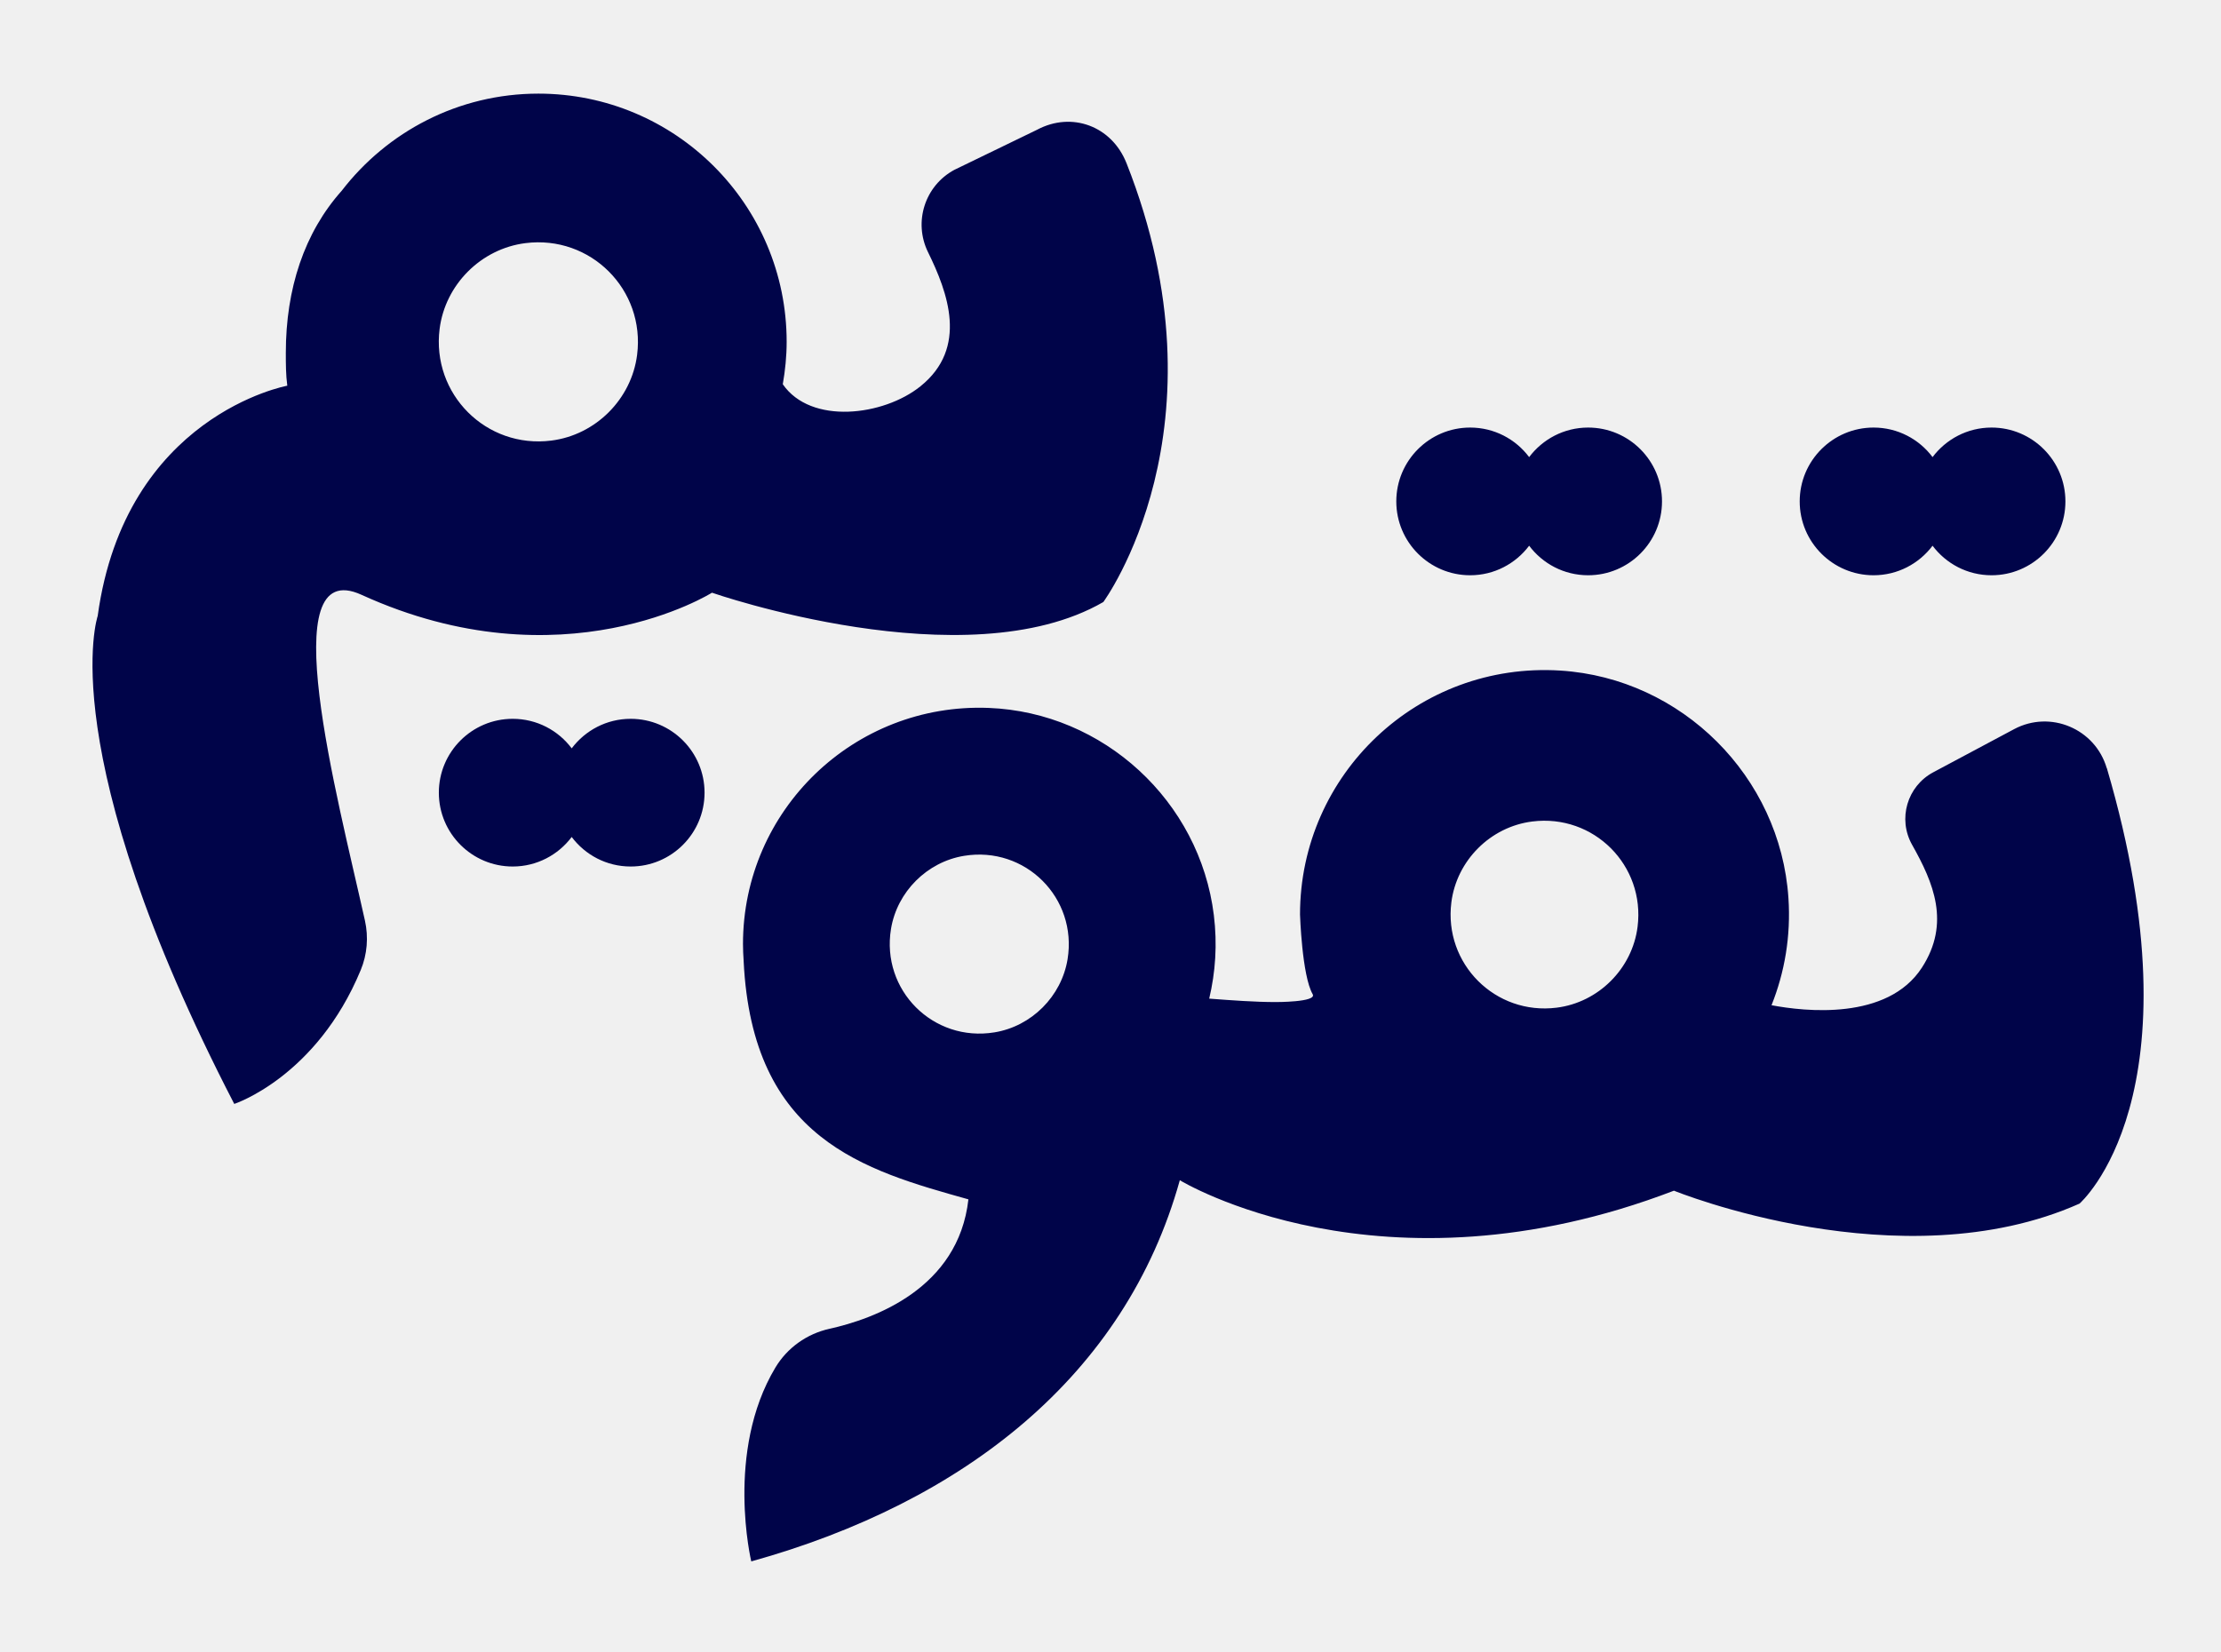
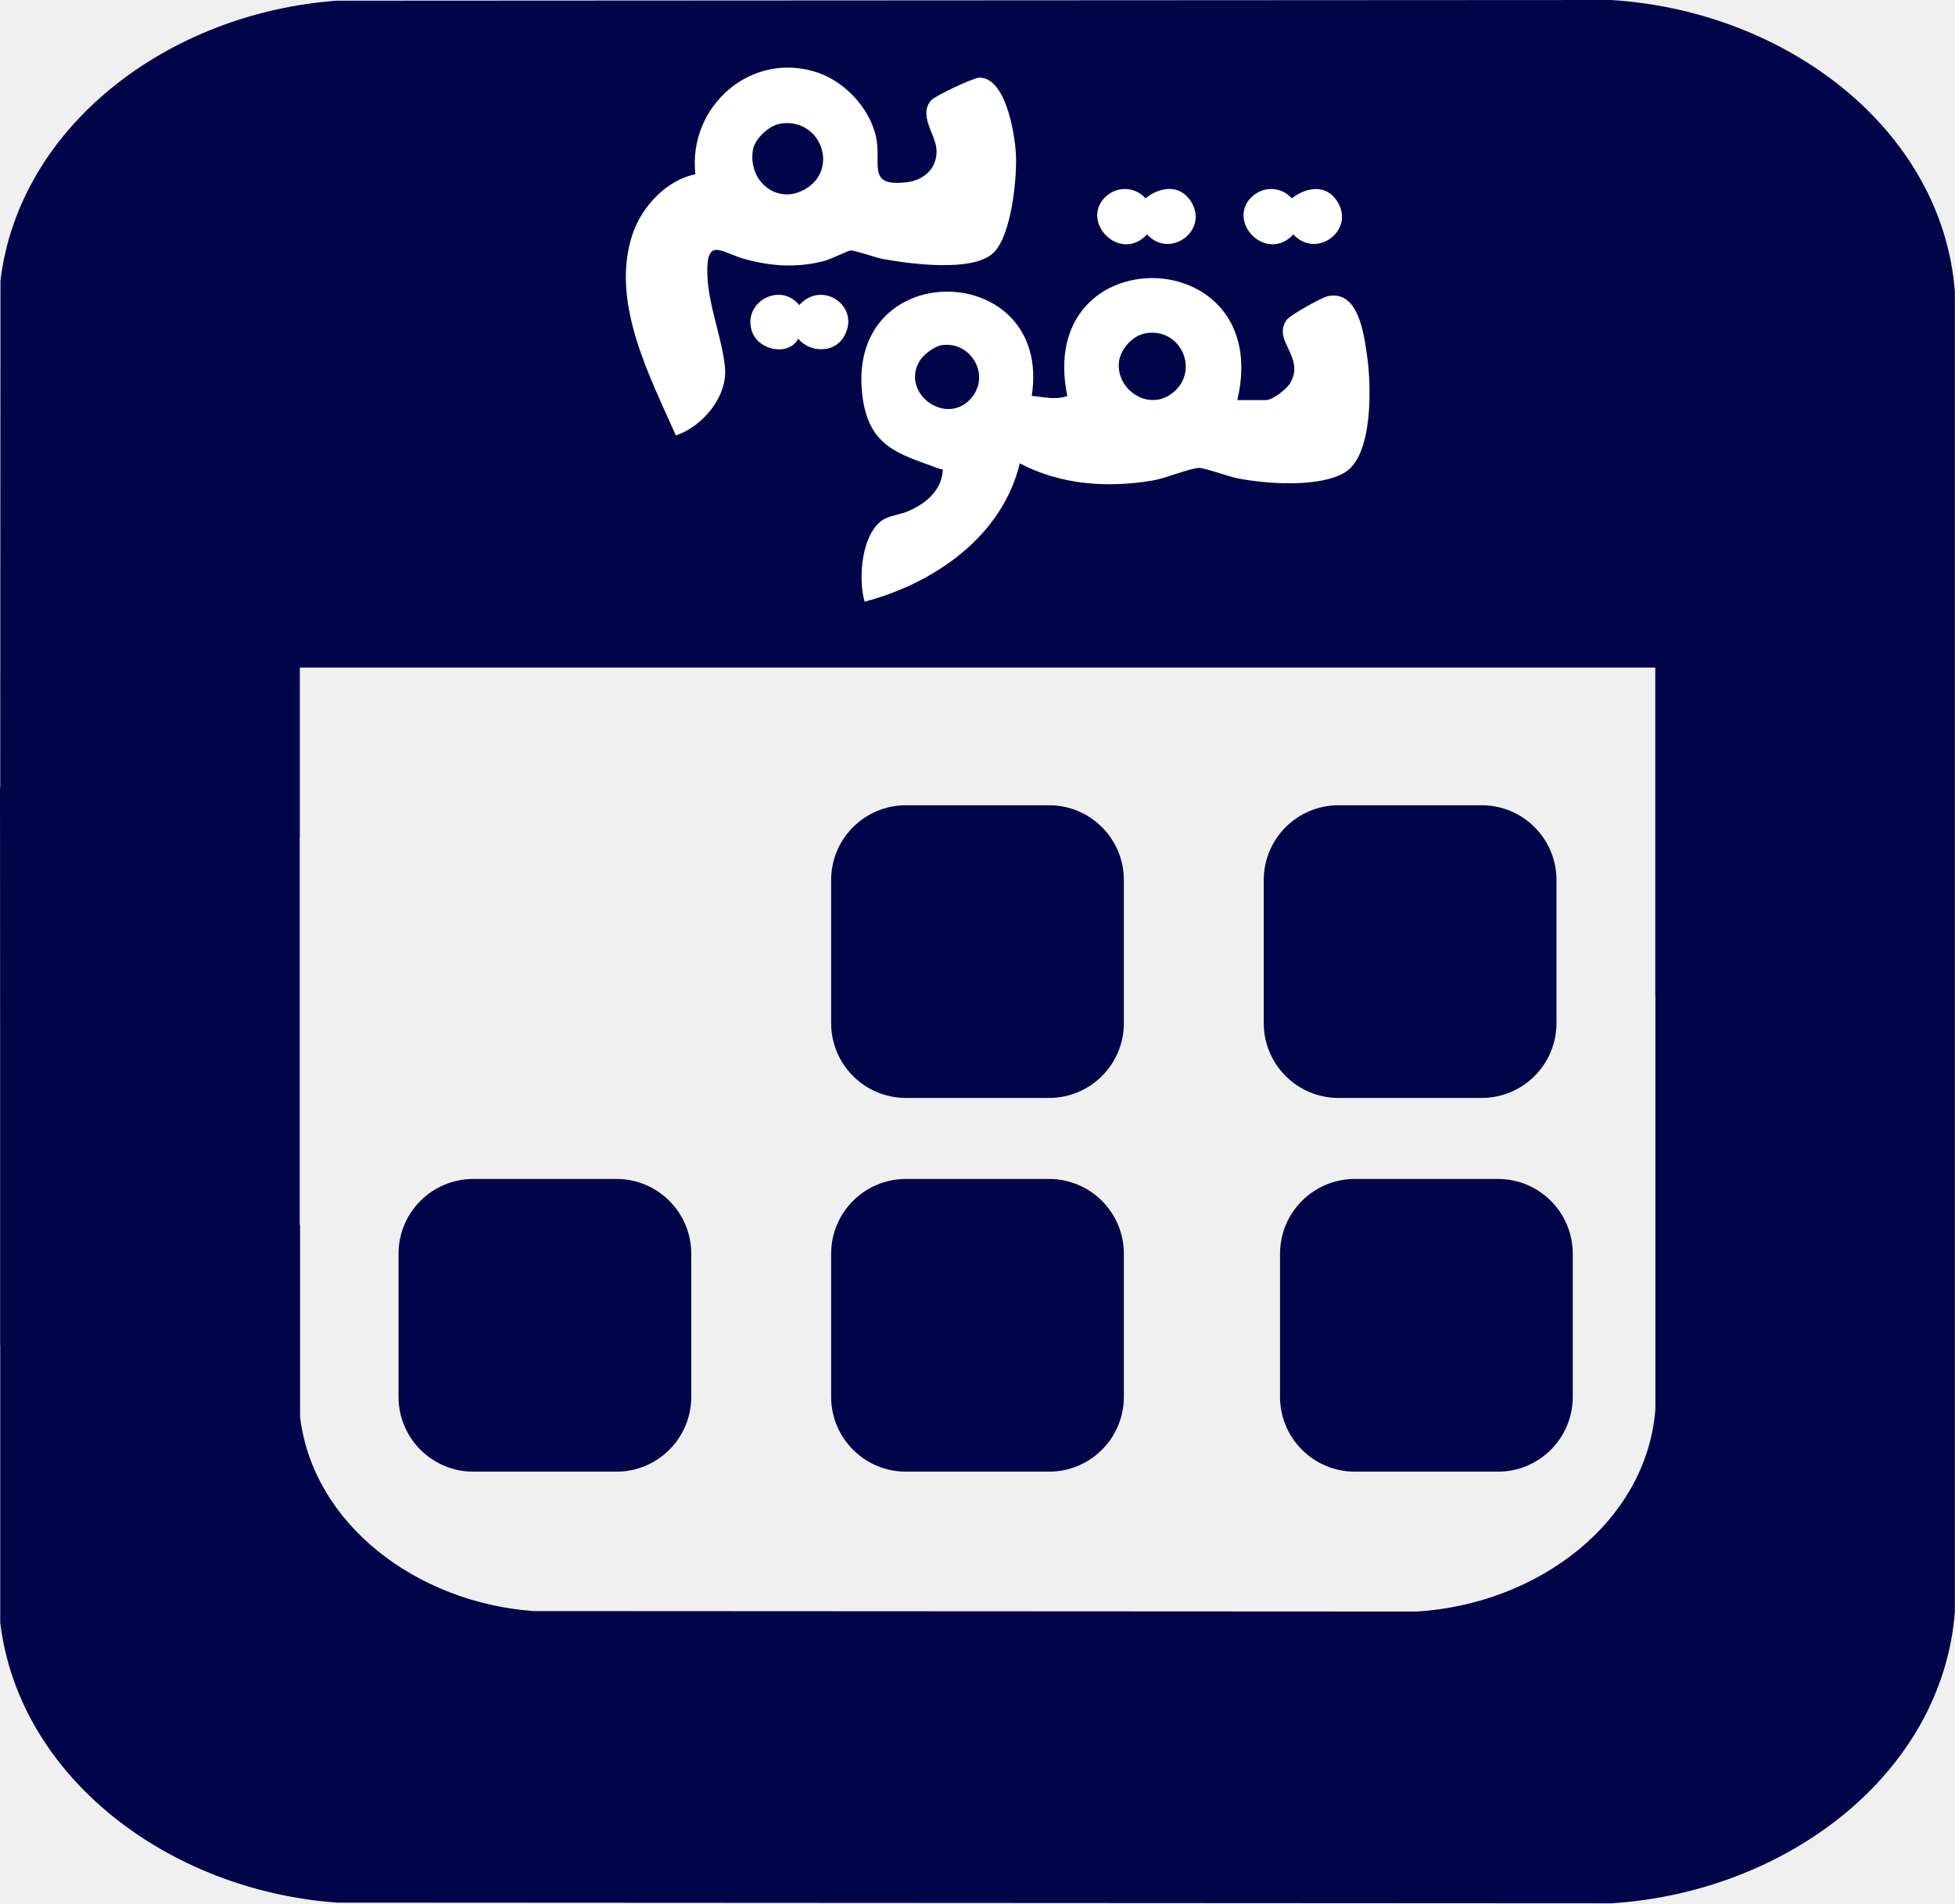
- <svg xmlns="http://www.w3.org/2000/svg" version="1.1" viewBox="0 0 407.41 303.09">
+ <svg xmlns="http://www.w3.org/2000/svg" id="Layer_1" data-name="Layer 1" viewBox="0 0 170.37 165.88">
  <defs>
    <style>
      .cls-1 {
+         fill: #fff;
+       }
+ 
+       .cls-2 {
        fill: #000449;
      }
    </style>
  </defs>
+   <rect class="cls-2" x="110.13" y="70.18" width="25.51" height="25.51" rx="6.52" ry="6.52" />
+   <rect class="cls-2" x="72.43" y="70.18" width="25.51" height="25.51" rx="6.52" ry="6.52" />
+   <rect class="cls-2" x="111.55" y="102.75" width="25.51" height="25.51" rx="6.52" ry="6.52" />
+   <rect class="cls-2" x="72.43" y="102.75" width="25.51" height="25.51" rx="6.52" ry="6.52" />
+   <rect class="cls-2" x="34.73" y="102.75" width="25.51" height="25.51" rx="6.52" ry="6.52" />
+   <path class="cls-2" d="M140.41,0L29.37.06C14.7,1.12,1.67,10.96.04,24.46l-.02,44.17h-.02s.01,21.37.01,21.37v27.25s.01,0,.01,0v24.17c1.64,13.5,14.68,23.34,29.35,24.4l111.03.06c15.27-.95,28.86-11.26,29.96-25.41V25.41c-1.11-14.15-14.69-24.46-29.96-25.41ZM144.26,86.82v36.01c-.77,9.81-10.19,16.96-20.78,17.62l-76.99-.04c-10.17-.74-19.21-7.56-20.34-16.92v-16.76s-.03,0-.03,0v-18.9s0-14.82,0-14.82h.01s0-14.83,0-14.83h118.12v28.63Z" />
  <g>
-     <g id="Layer_1">
-       <g>
-         <path class="cls-1" d="M386.45,140.94c-2.12-7.23-10.33-10.7-16.98-7.16-4.89,2.61-10.39,5.54-14.84,7.92-4.8,2.56-6.55,8.57-3.88,13.31,3.89,6.9,7.1,14.35,1.79,22.54-6.33,9.76-21.51,8.04-27.58,6.89,2.41-6.03,3.57-12.69,3.1-19.68-1.48-22.26-19.55-40.3-41.81-41.72-26.1-1.66-47.78,19.02-47.78,44.75,0,0,.35,11.2,2.32,14.63.85,1.48-6.83,1.44-6.83,1.44-3.63,0-7.99-.31-12.15-.63,1.15-4.84,1.51-9.99.85-15.33-2.58-20.92-20.24-37.19-41.3-38.01-24.73-.96-45.07,18.8-45.07,43.31,0,1.04.05,2.06.12,3.08,0,.02,0,.03,0,.05,1.58,32.71,22.09,38.37,41.23,43.73-1.83,16.37-17.32,21.94-25.49,23.75-4.14.92-7.74,3.48-9.92,7.12-9.25,15.44-4.42,35.56-4.42,35.56,39.05-10.87,68.63-34.1,78.61-69.94,0,0,36.84,22.55,90.64,1.92,0,0,41.6,16.98,74.4,2.37,0,0,22.7-19.68,5-79.94ZM182.42,189.42c-11.24,1.84-20.82-7.74-18.98-18.98,1.12-6.81,6.61-12.3,13.41-13.41,11.24-1.84,20.82,7.74,18.98,18.98-1.12,6.81-6.61,12.3-13.41,13.41ZM285.55,184.89c-11.27,1.42-20.74-8.06-19.32-19.32.97-7.68,7.17-13.88,14.84-14.84,11.27-1.42,20.74,8.06,19.32,19.32-.97,7.68-7.17,13.88-14.84,14.84Z" />
-         <g>
-           <path class="cls-1" d="M291.32,78.45c-4.43,0-8.35,2.14-10.82,5.42-2.47-3.29-6.39-5.42-10.82-5.42-7.48,0-13.55,6.07-13.55,13.55s6.07,13.55,13.55,13.55c4.43,0,8.35-2.14,10.82-5.42,2.47,3.29,6.39,5.42,10.82,5.42,7.48,0,13.55-6.07,13.55-13.55s-6.07-13.55-13.55-13.55Z" />
-           <path class="cls-1" d="M365.32,78.45c-4.43,0-8.35,2.14-10.82,5.42-2.47-3.29-6.39-5.42-10.82-5.42-7.48,0-13.55,6.07-13.55,13.55s6.07,13.55,13.55,13.55c4.43,0,8.35-2.14,10.82-5.42,2.47,3.29,6.39,5.42,10.82,5.42,7.48,0,13.55-6.07,13.55-13.55s-6.07-13.55-13.55-13.55Z" />
-         </g>
-         <g>
-           <path class="cls-1" d="M206.63,29.92c-2.68-6.77-10.01-9.53-16.42-6.1l-15.14,7.34c-5.42,2.91-7.55,9.58-4.84,15.1,3.61,7.36,7.44,17.54-1.4,24.63-6.76,5.43-20.08,7.09-25.24-.39.44-2.53.71-5.12.71-7.78,0-25.15-20.39-45.54-45.54-45.54-14.7,0-27.74,7-36.07,17.81-6.87,7.69-10.26,17.98-10.26,29.75,0,2.01,0,4.02.27,6.03,0,0-29.73,5.41-34.78,42.25,0,0-8.47,24.69,25.05,89.53,0,0,15.07-4.92,23.2-24.56,1.19-2.87,1.45-6.05.77-9.09-5.11-22.99-16.94-67.2-.64-59.77,36.96,16.85,64.3-.38,64.3-.38,0,0,46.61,16.26,71.79,1.71,0,0,23.49-31.87,4.24-80.55ZM101.13,80.84c-11.95,1.51-21.99-8.54-20.49-20.49,1.03-8.14,7.6-14.71,15.74-15.74,11.95-1.51,22,8.54,20.49,20.49-1.03,8.14-7.6,14.71-15.74,15.74Z" />
-           <path class="cls-1" d="M115.69,131.89c-4.43,0-8.35,2.14-10.82,5.42-2.47-3.29-6.39-5.42-10.82-5.42-7.48,0-13.55,6.07-13.55,13.55s6.07,13.55,13.55,13.55c4.43,0,8.35-2.14,10.82-5.42,2.47,3.29,6.39,5.42,10.82,5.42,7.48,0,13.55-6.07,13.55-13.55s-6.07-13.55-13.55-13.55Z" />
-         </g>
-       </g>
-     </g>
+     <path class="cls-1" d="M107.81,34.87h2.5c.6,0,1.81-.95,2.13-1.49,1.33-2.27-1.59-3.69-.32-5.49.31-.44,3.05-1.96,3.61-2.08,2.66-.55,3.14,3.33,3.41,5.23.36,2.5.55,8.69-1.98,10.16-2.26,1.31-6.85.98-9.35.48-.73-.15-2.88-.92-3.33-.9-.84.04-2.89.91-4.04,1.1-3.92.66-8.02.38-11.57-1.5-1.53,6.38-7.47,10.46-13.52,12.06-.59-1.99-.29-6.1,1.74-7.22.51-.28,1.35-.38,1.96-.63,1.5-.62,2.92-1.72,3.1-3.46.04-.37-.02-.18-.23-.26-3.65-1.33-6.25-1.91-6.78-6.49-1.39-12.21,16.62-11.73,14.77.13,1.04.07,2.08.38,3.1,0-2.86-13.94,18.09-13.57,14.82.35ZM99.84,29.05c-1.13.18-2.2,1.37-2.33,2.5-.25,2.34,2.4,4.2,4.43,2.87,2.73-1.77,1.14-5.9-2.1-5.38ZM82.09,30.08c-.65.09-1.59.8-1.93,1.35-1.74,2.83,2.32,5.78,4.48,3.27,1.71-1.99-.02-4.98-2.54-4.62Z" />
+     <path class="cls-1" d="M81.16,8.73c.35-.39,3.63-1.94,4.17-1.96,2.27-.06,3.07,4.71,3.19,6.46.15,2.14-.35,7.16-1.89,8.75-1.74,1.8-7.42,1.01-9.69.59-.67-.12-2.37-.75-2.81-.74-.22,0-1.73.77-2.29.91-2.37.62-4.62.48-6.96-.17-2.04-.57-3.39-2.04-3.23,1.51.12,2.67,1.29,5.42,1.53,7.95s-1.95,5.14-4.28,5.92c-2.33-5.26-5.77-11.75-3.75-17.62.81-2.34,2.96-4.66,5.45-5.14-.67-5.94,4.9-10.84,10.7-8.85,2.5.86,4.79,3.42,5.12,6.07.27,2.15-.69,3.84,2.55,3.48,1.6-.17,2.8-1.31,2.63-2.97-.14-1.3-1.59-2.94-.42-4.22ZM67.96,10.79c-.96.16-2.2,1.32-2.35,2.29-.44,2.81,2.25,4.89,4.7,3.32,2.82-1.8,1.14-6.2-2.34-5.62Z" />
+     <path class="cls-1" d="M96.32,17.18c.99-.98,2.57-.94,3.5.1,1.29-1.02,3.03-1.25,3.99.31,1.54,2.48-1.83,5.03-3.85,2.84-2.34,2.52-5.84-1.07-3.65-3.25Z" />
+     <path class="cls-1" d="M109.07,17.18c.99-.98,2.57-.94,3.5.1,1.3-.99,3.03-1.26,3.99.31,1.54,2.48-1.83,5.03-3.85,2.84-2.34,2.52-5.84-1.07-3.65-3.25Z" />
+     <path class="cls-1" d="M69.56,29.53c-.84,1.53-3.4,1.02-4-.57-.96-2.53,2.37-4.48,4.09-2.37,2.04-2.27,5.48.19,3.85,2.82-.86,1.39-2.93,1.31-3.93.12Z" />
  </g>
</svg>
